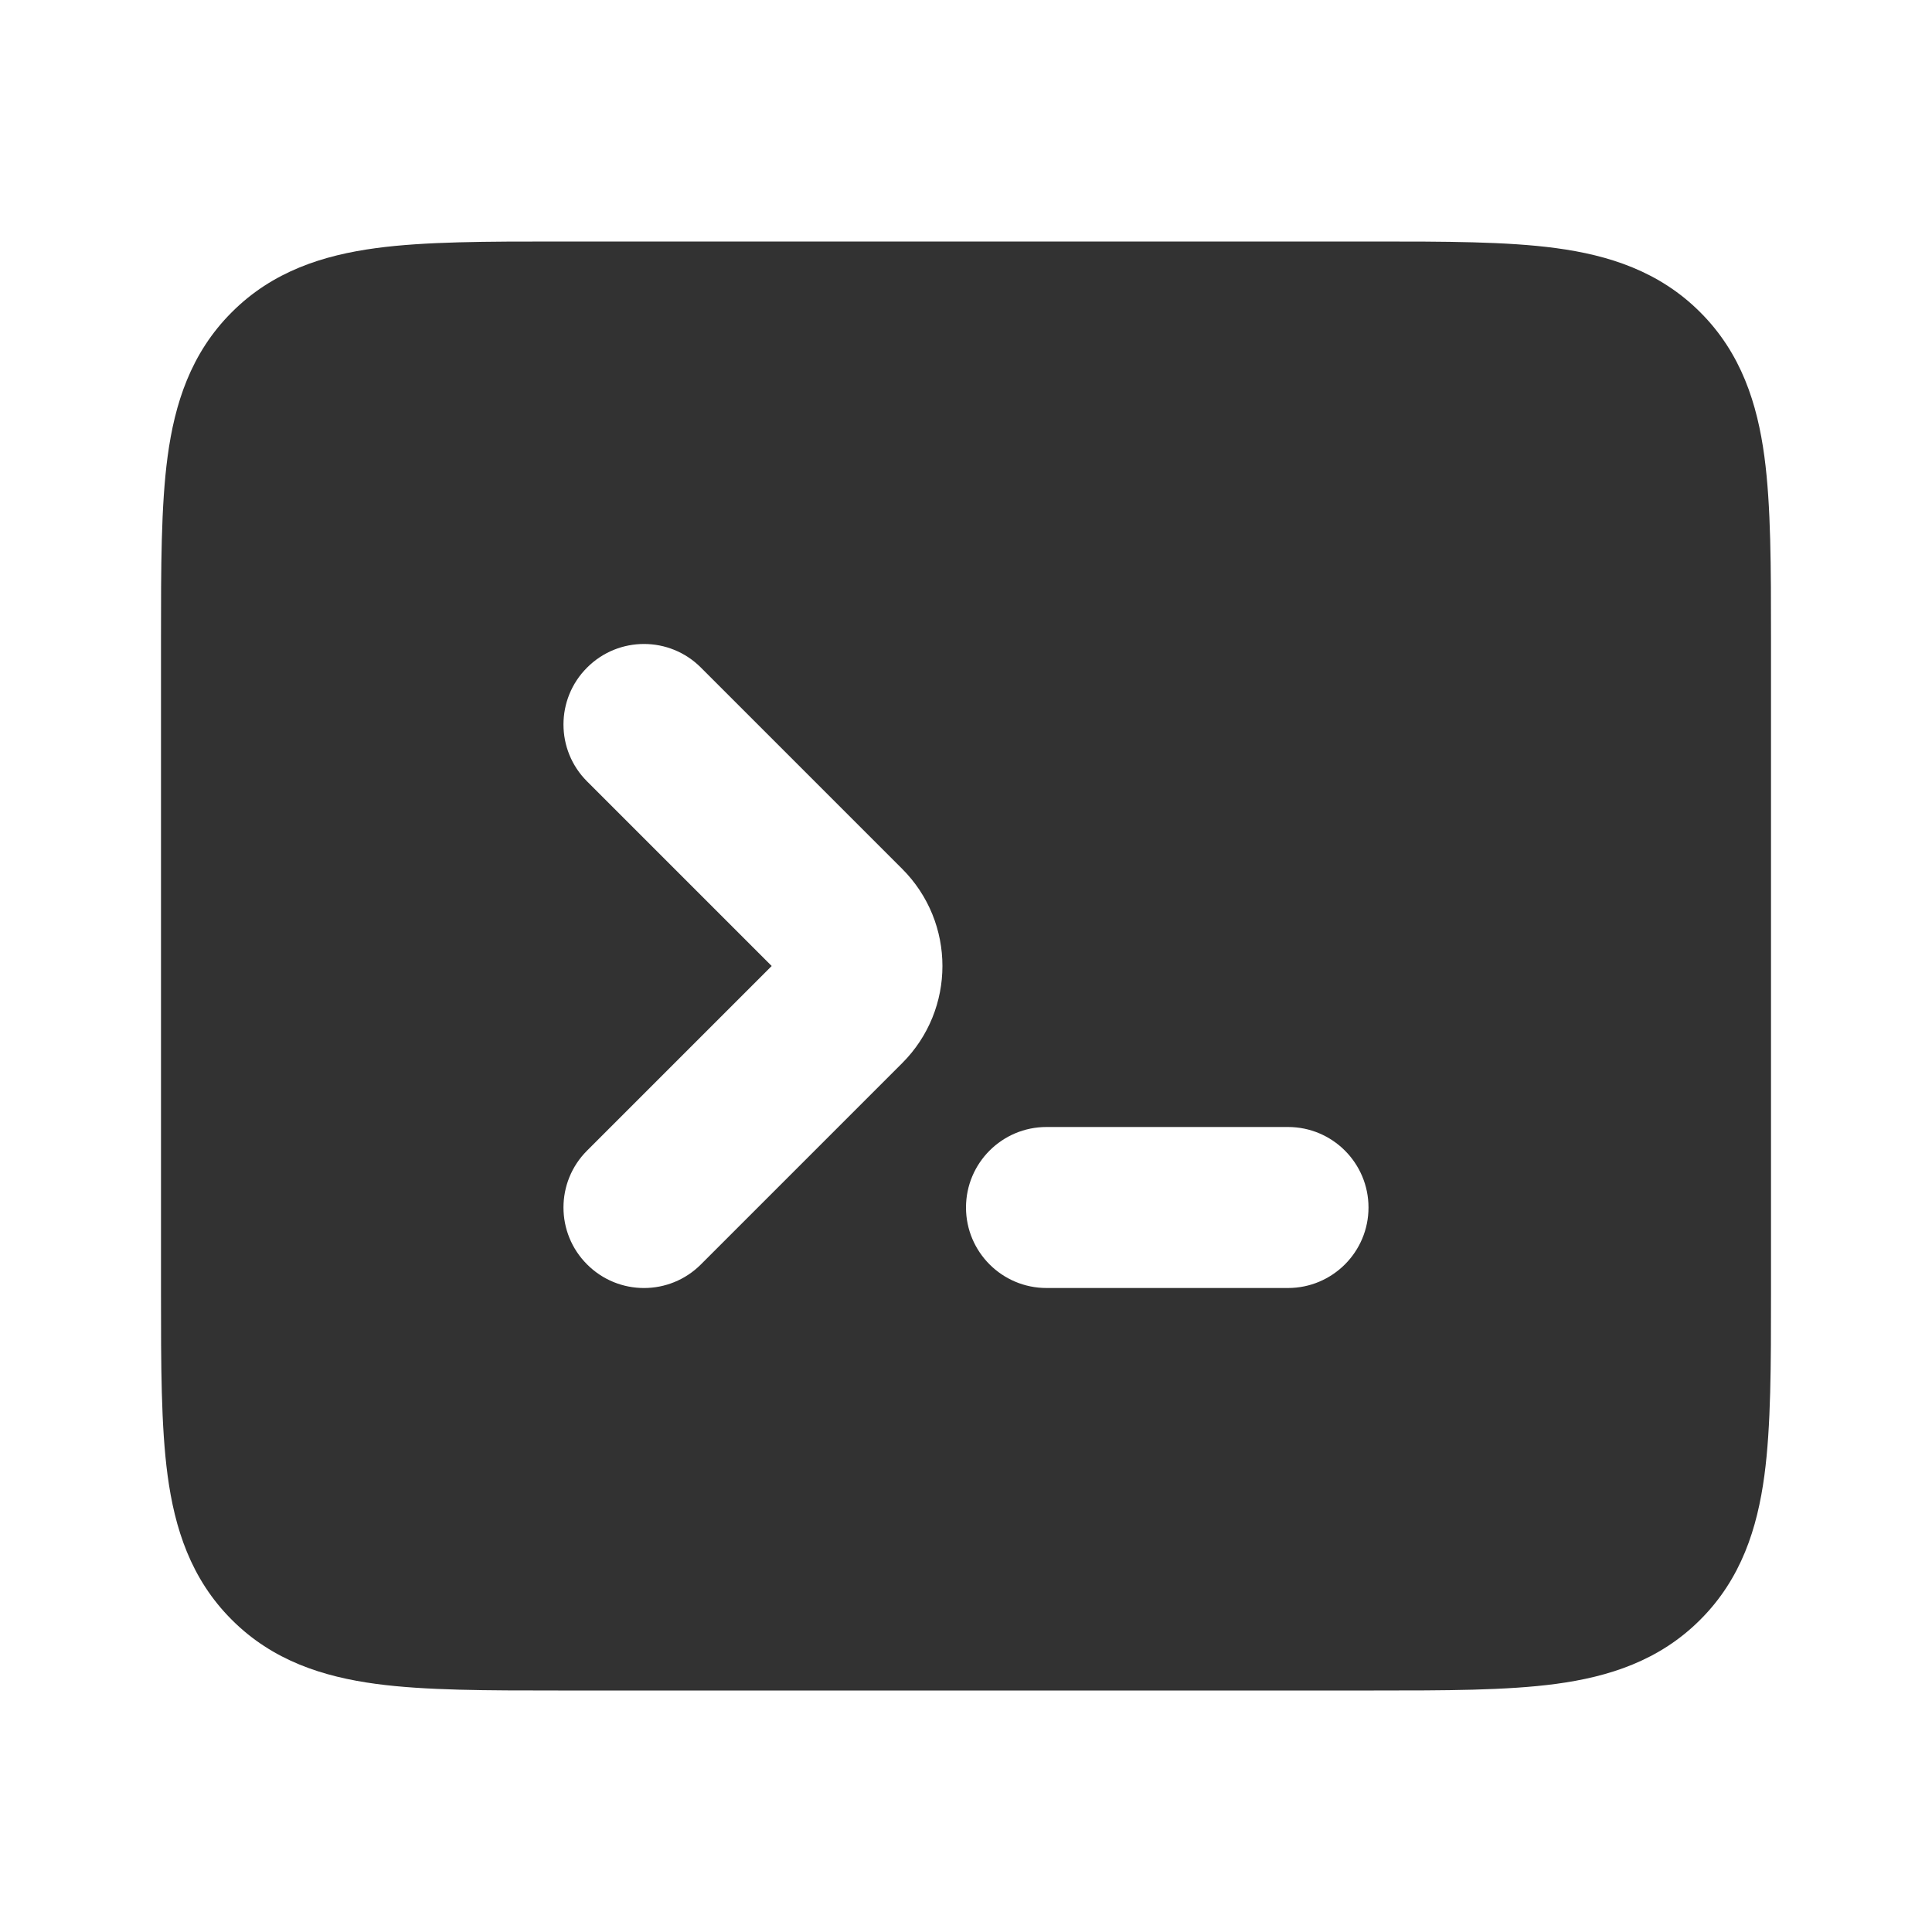
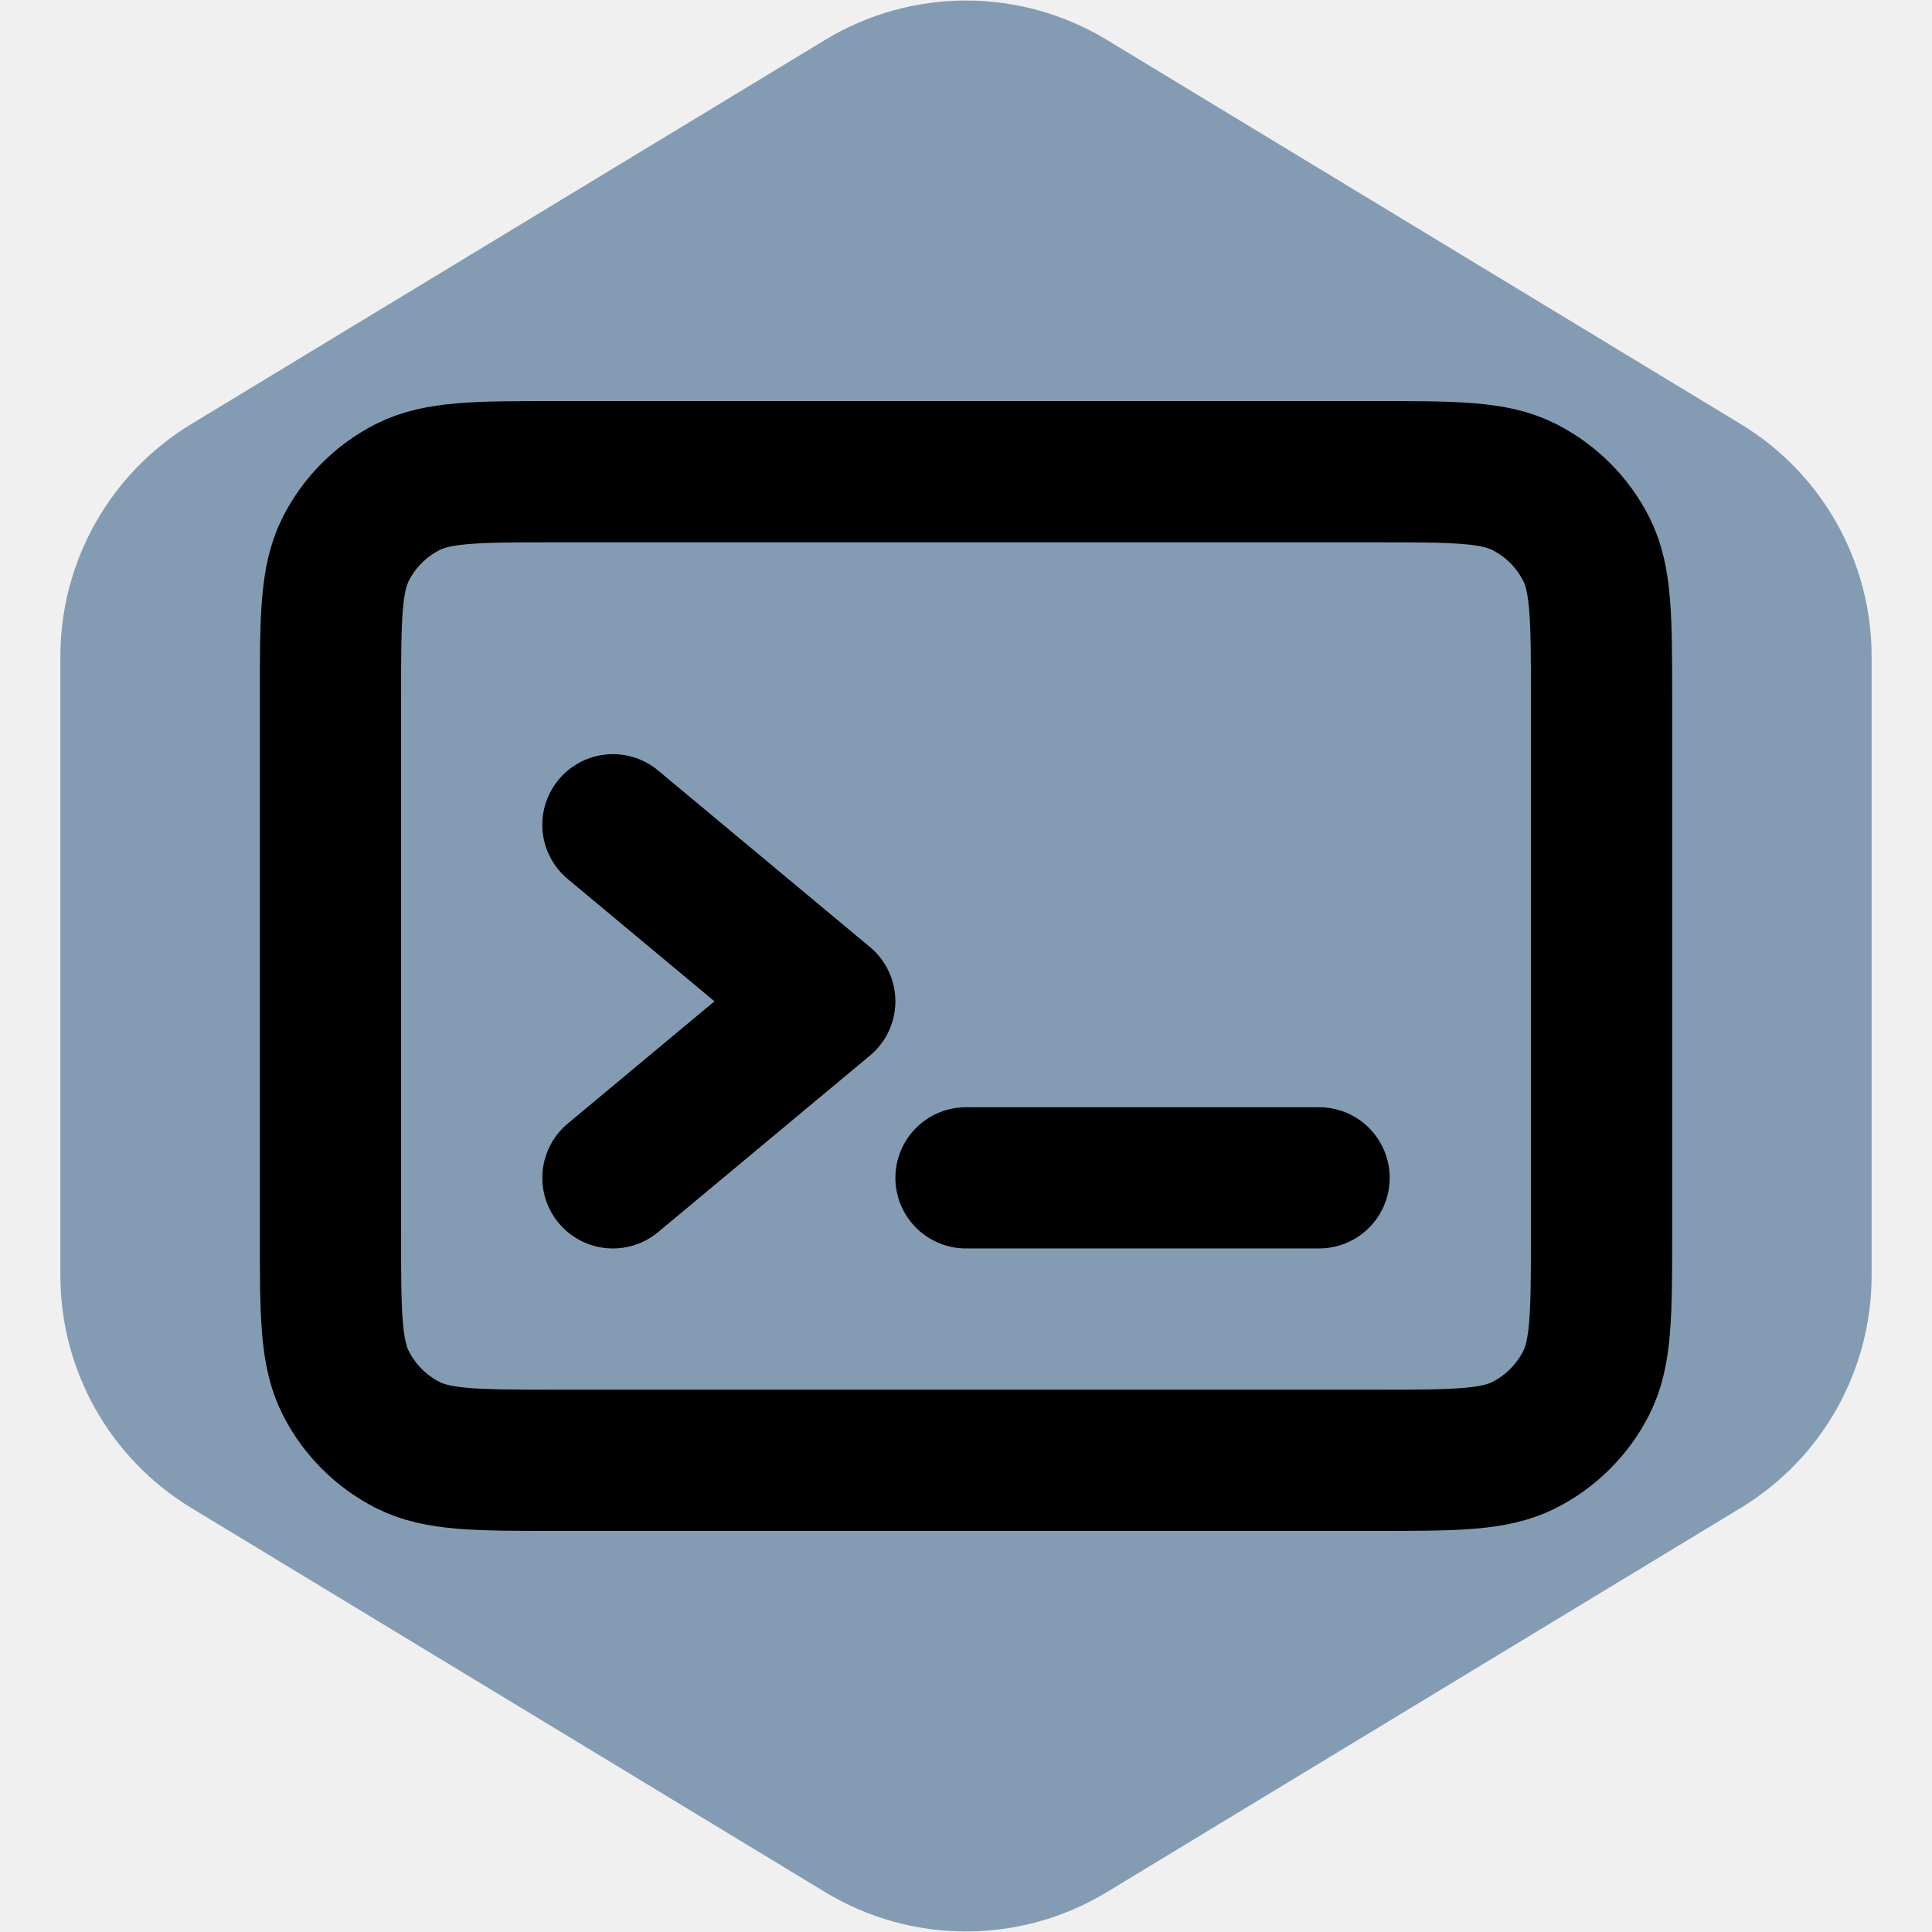
- <svg xmlns="http://www.w3.org/2000/svg" width="800px" height="800px" viewBox="0 0 24 24" fill="none">
-   <rect width="24" height="24" fill="white" />
-   <path fill-rule="evenodd" clip-rule="evenodd" d="M7.293 14.293C6.902 14.683 6.902 15.317 7.293 15.707C7.683 16.098 8.317 16.098 8.707 15.707L11.207 13.207C11.874 12.54 11.874 11.46 11.207 10.793L8.707 8.293C8.317 7.902 7.683 7.902 7.293 8.293C6.902 8.683 6.902 9.317 7.293 9.707L9.586 12L7.293 14.293ZM13 14C12.448 14 12 14.448 12 15C12 15.552 12.448 16 13 16H16C16.552 16 17 15.552 17 15C17 14.448 16.552 14 16 14H13ZM22 7.934C22 7.956 22 7.978 22 8L22 16.066C22 16.952 22 17.716 21.918 18.328C21.83 18.983 21.631 19.612 21.121 20.121C20.612 20.631 19.983 20.83 19.328 20.918C18.716 21 17.952 21 17.066 21L6.934 21C6.048 21 5.284 21 4.672 20.918C4.017 20.83 3.388 20.631 2.879 20.121C2.369 19.612 2.17 18.983 2.082 18.328C2 17.716 2 16.952 2 16.066L2 7.934C2 7.048 2 6.284 2.082 5.672C2.17 5.017 2.369 4.388 2.879 3.879C3.388 3.369 4.017 3.17 4.672 3.082C5.284 3 6.048 3 6.934 3L17 3C17.022 3 17.044 3 17.066 3C17.952 3 18.716 3 19.328 3.082C19.983 3.17 20.612 3.369 21.121 3.879C21.631 4.388 21.83 5.017 21.918 5.672C22 6.284 22 7.048 22 7.934Z" fill="#323232" />
+ <svg xmlns="http://www.w3.org/2000/svg" width="220px" height="220px" viewBox="-1.68 -1.68 27.36 27.36" fill="none" transform="matrix(1, 0, 0, 1, 0, 0)">
+   <g id="SVGRepo_bgCarrier" stroke-width="0">
+     <path transform="translate(-1.68, -1.68), scale(1.71)" fill="#849cb3" d="M9.166.33a2.25 2.25 0 00-2.332 0l-5.25 3.182A2.25 2.25 0 00.5 5.436v5.128a2.25 2.25 0 001.084 1.924l5.25 3.182a2.25 2.25 0 002.332 0l5.25-3.182a2.25 2.25 0 001.084-1.924V5.436a2.25 2.25 0 00-1.084-1.924L9.166.33z" strokewidth="0" />
+   </g>
+   <g id="SVGRepo_tracerCarrier" stroke-linecap="round" stroke-linejoin="round" />
+   <g id="SVGRepo_iconCarrier">
+     <g id="System / Terminal">
+       <path id="Vector" d="M17 15H12M7 10L10 12.5L7 15M3 15.8V8.2C3 7.08 3 6.52 3.218 6.092C3.41 5.715 3.715 5.41 4.092 5.218C4.52 5 5.08 5 6.2 5H17.8C18.92 5 19.48 5 19.907 5.218C20.284 5.41 20.59 5.715 20.782 6.092C21 6.519 21 7.079 21 8.197V15.803C21 16.921 21 17.48 20.782 17.907C20.59 18.284 20.284 18.59 19.907 18.782C19.48 19 18.921 19 17.803 19H6.197C5.079 19 4.519 19 4.092 18.782C3.715 18.59 3.41 18.284 3.218 17.907C3 17.48 3 16.92 3 15.8Z" stroke="#000000" stroke-width="2" stroke-linecap="round" stroke-linejoin="round" />
+     </g>
+   </g>
</svg>
